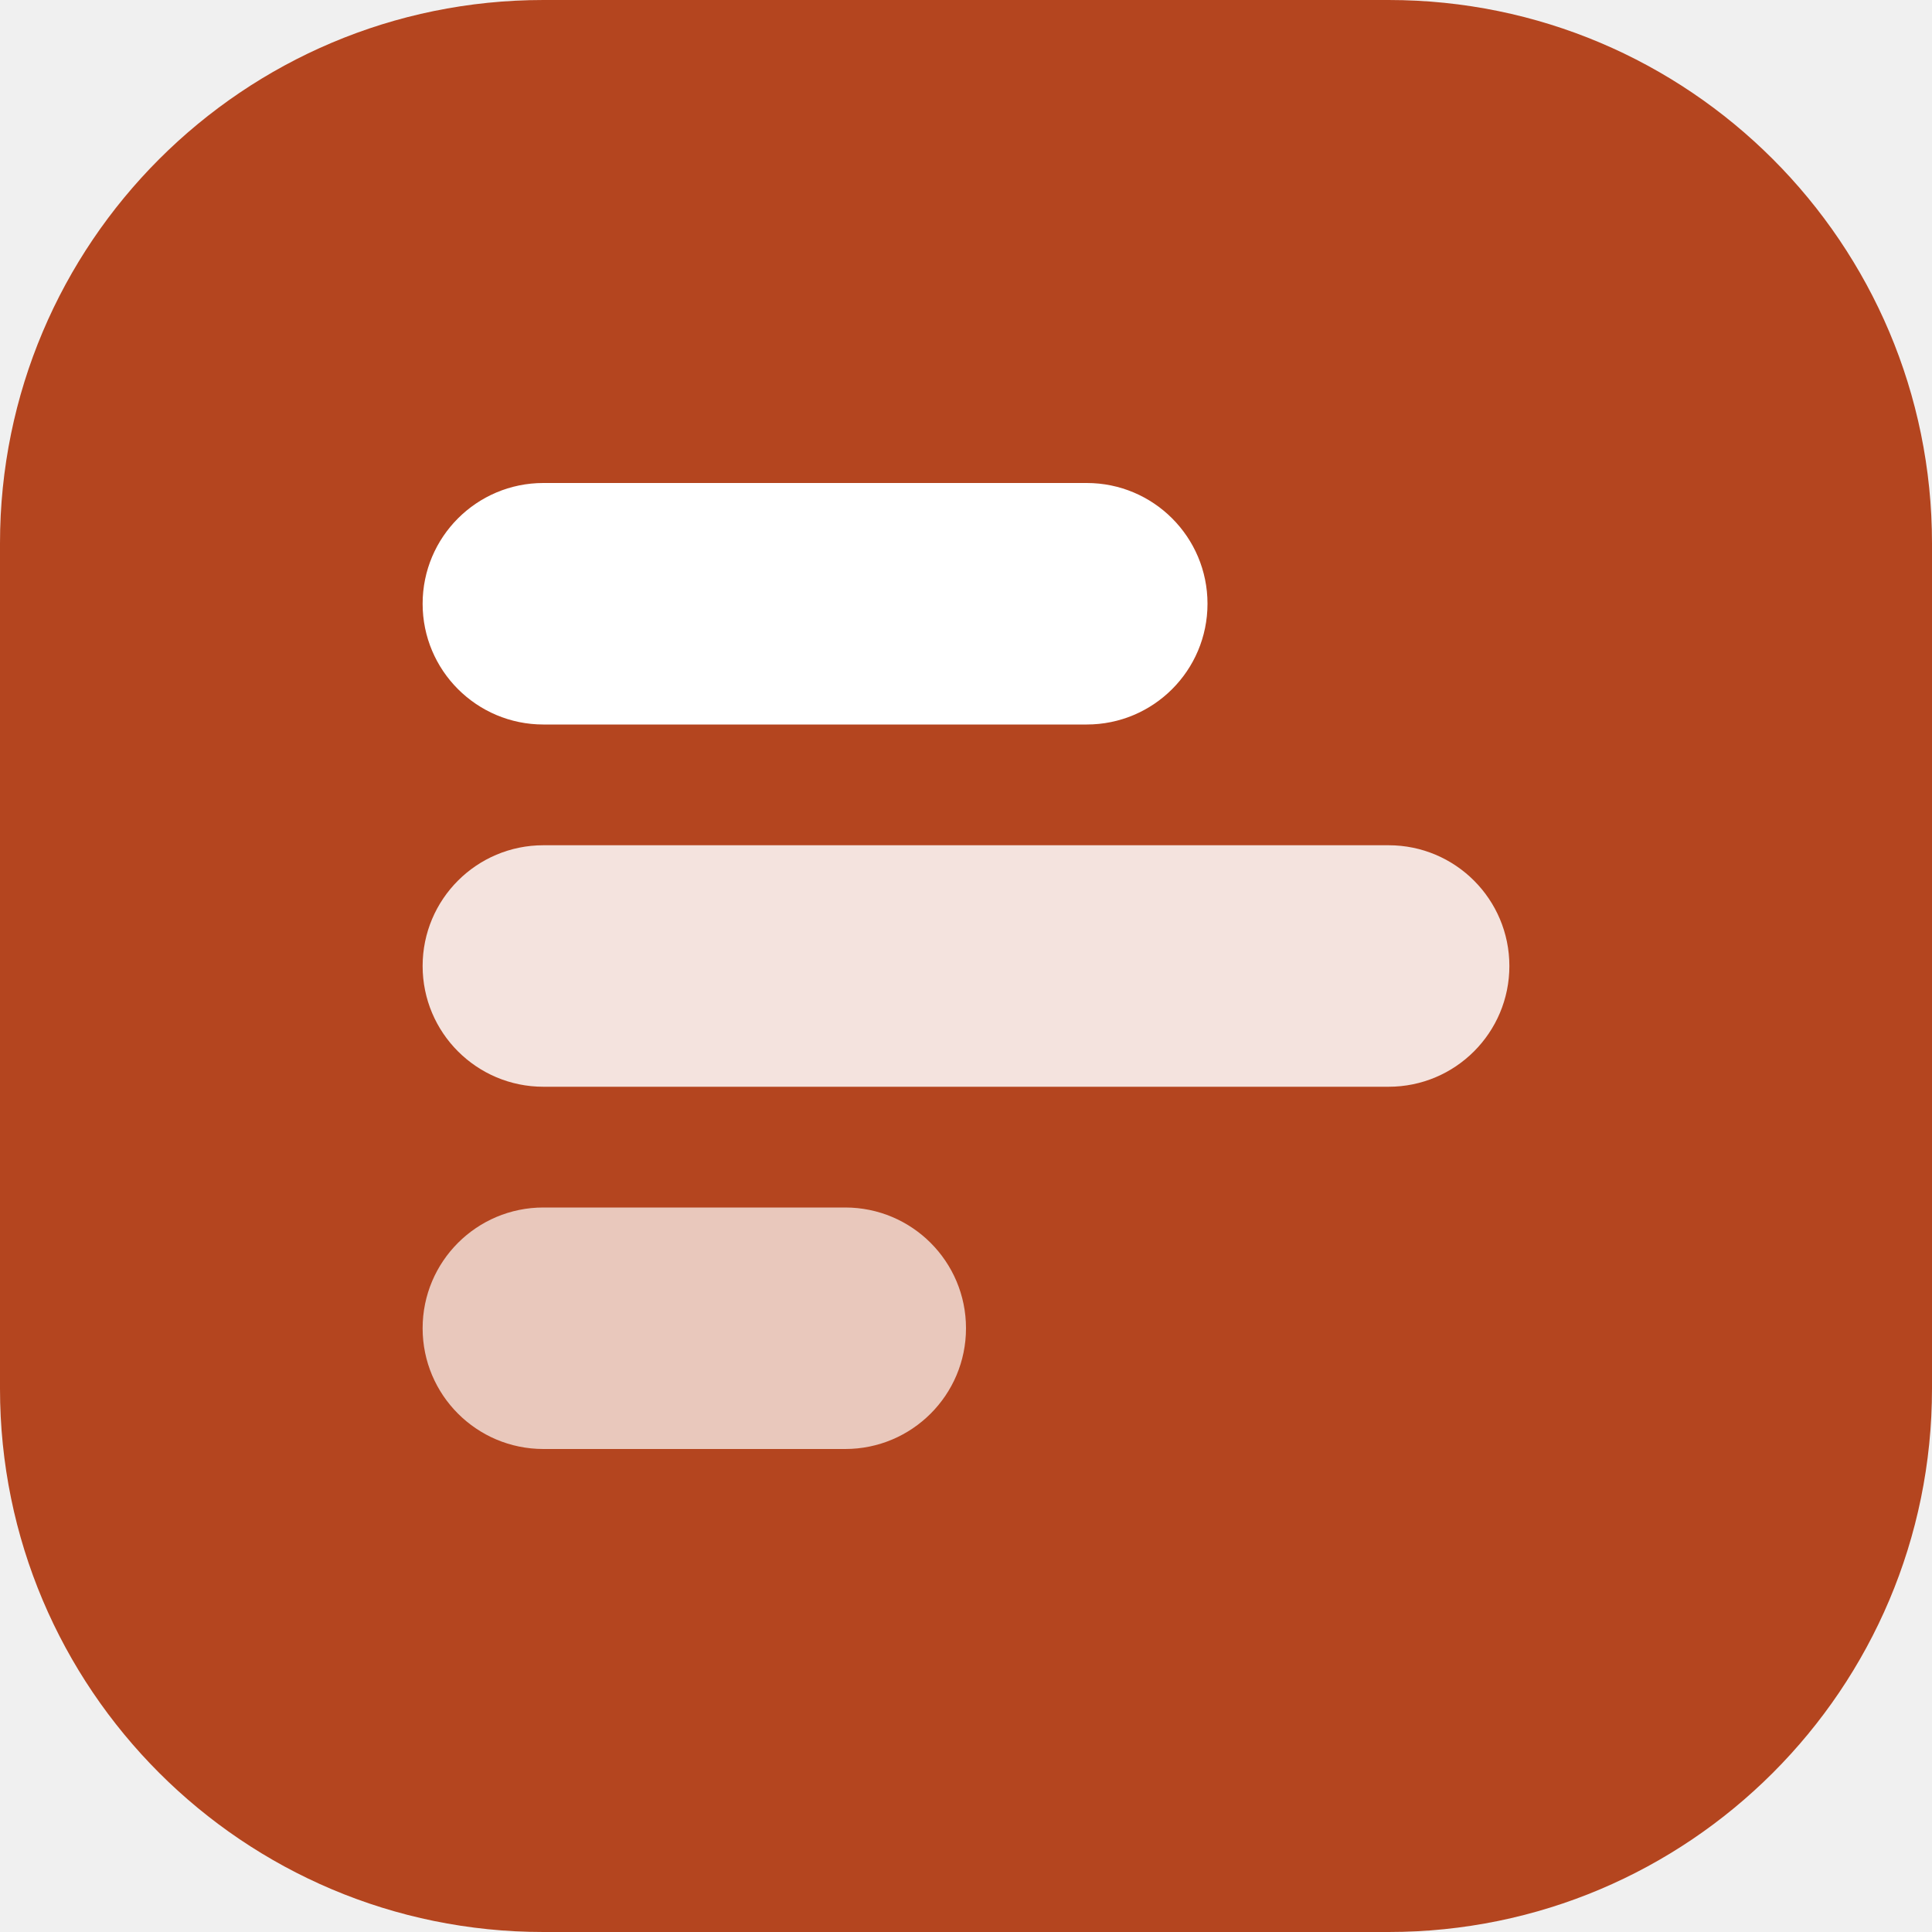
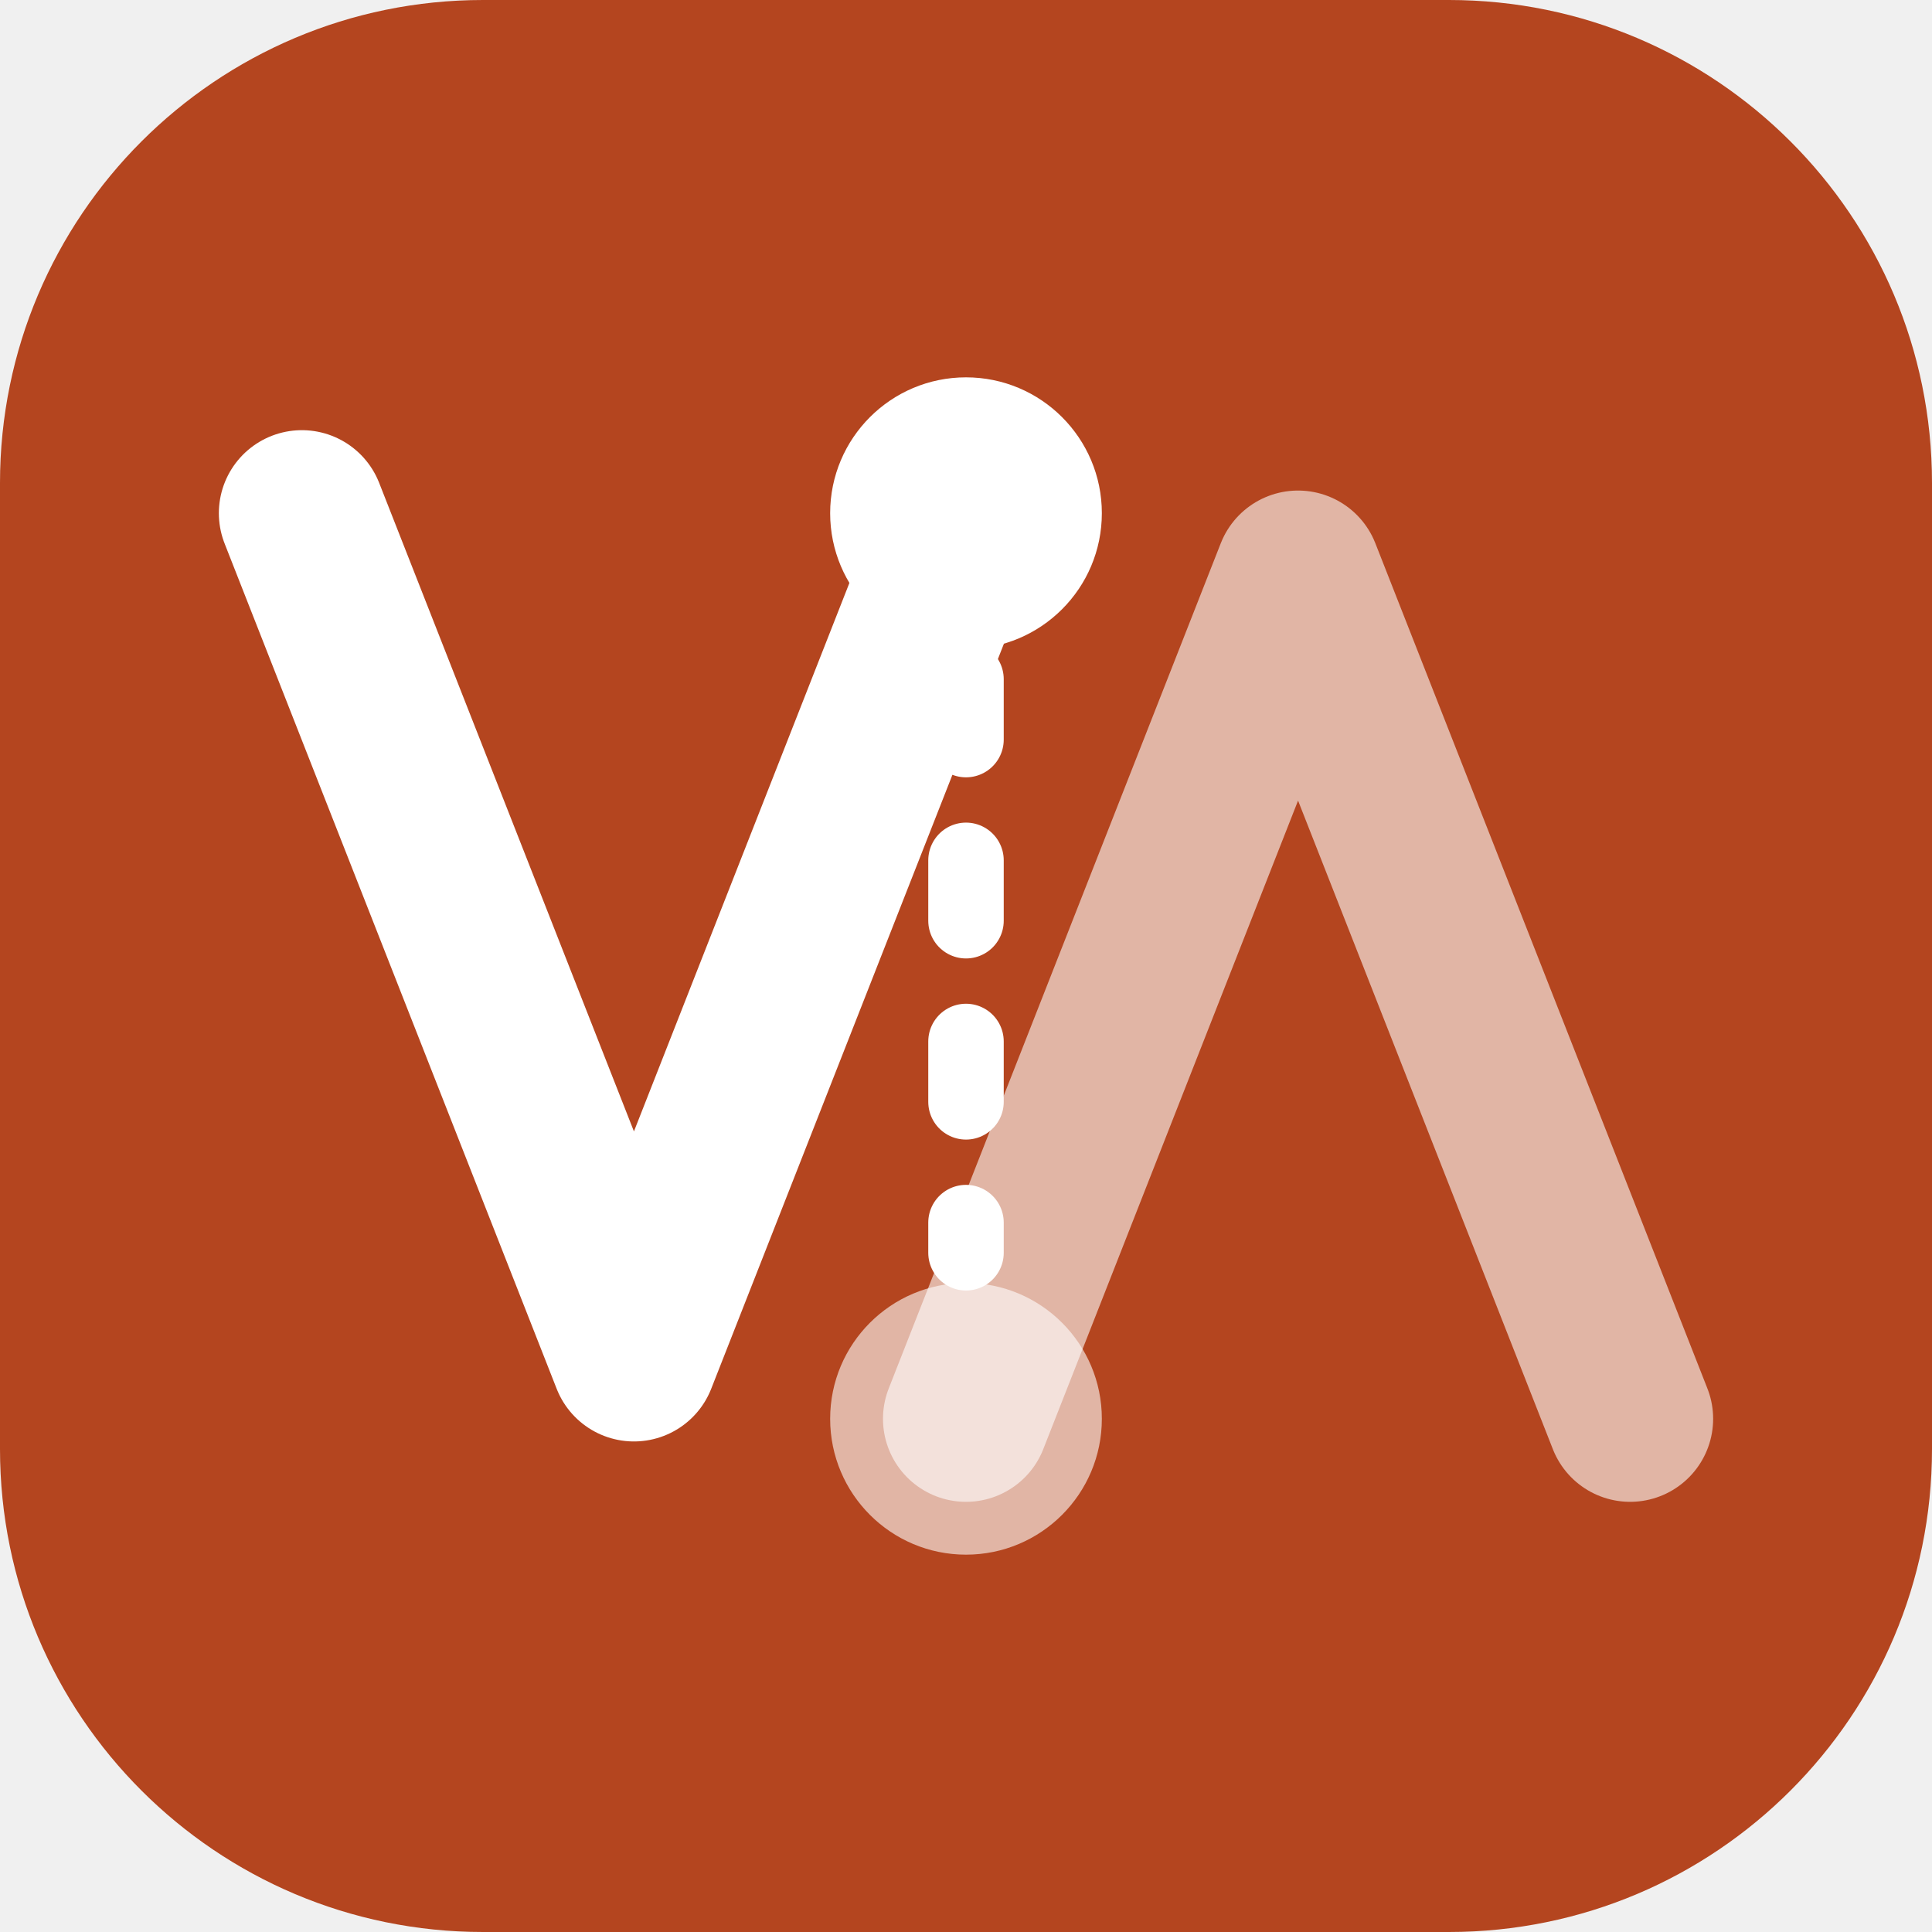
- <svg xmlns="http://www.w3.org/2000/svg" viewBox="0 0 32 32">
-   <rect width="32" height="32" rx="9" fill="#b4451f" />
-   <rect x="7" y="8" width="13" height="4" rx="2" fill="#fff" />
-   <rect x="7" y="14" width="18" height="4" rx="2" fill="#fff" opacity=".85" />
-   <rect x="7" y="20" width="9" height="4" rx="2" fill="#fff" opacity=".7" />
+ <svg xmlns="http://www.w3.org/2000/svg" viewBox="0 0 64 64">
+   <rect width="64" height="64" rx="16" fill="#b4451f" />
+   <g fill="none" stroke="#fff" stroke-linecap="round" stroke-linejoin="round">
+     <path d="M10 17 L21 45 L32 17" stroke-width="5.5" />
+     <path d="M32 47 L43 19 L54 47" stroke-width="5.5" opacity=".6" />
+     <path d="M32 22.5 L32 41.5" stroke-width="2.5" stroke-dasharray="2 4" />
+   </g>
+   <circle cx="32" cy="17" r="4.5" fill="#fff" />
+   <circle cx="32" cy="47" r="4.5" fill="#fff" opacity=".6" />
</svg>
